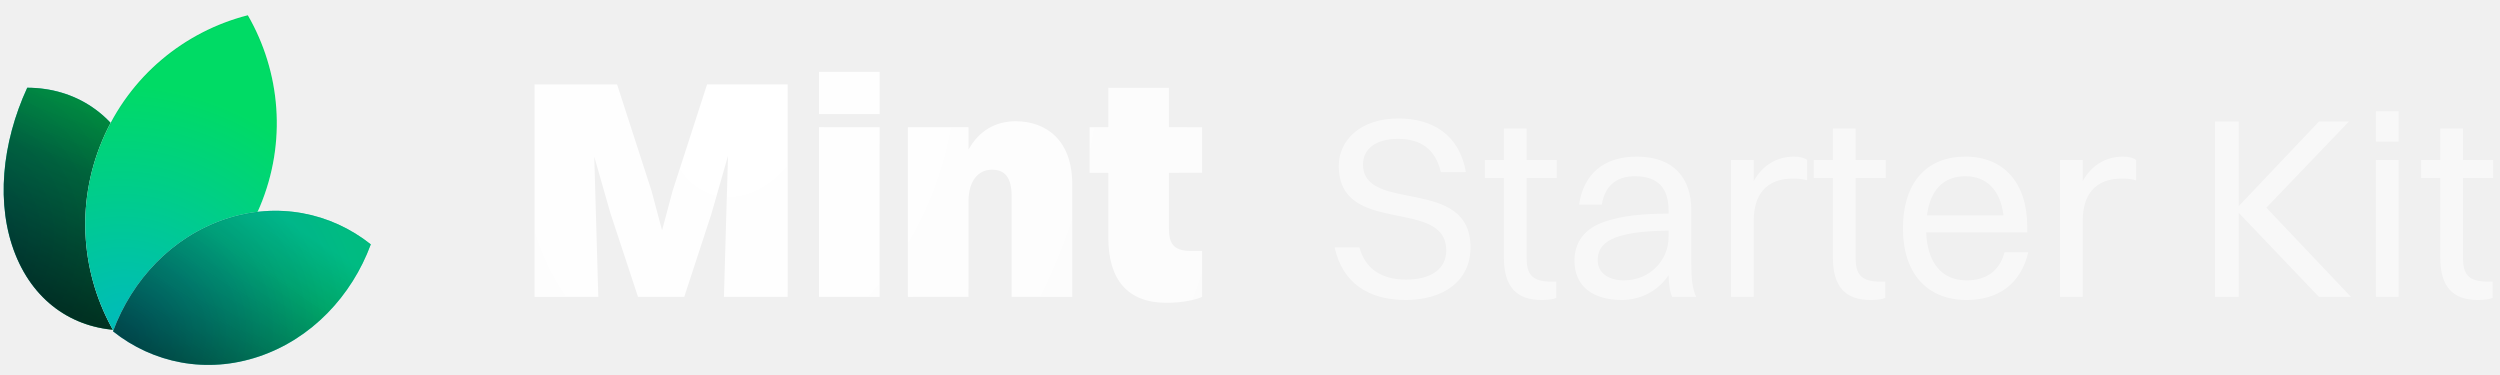
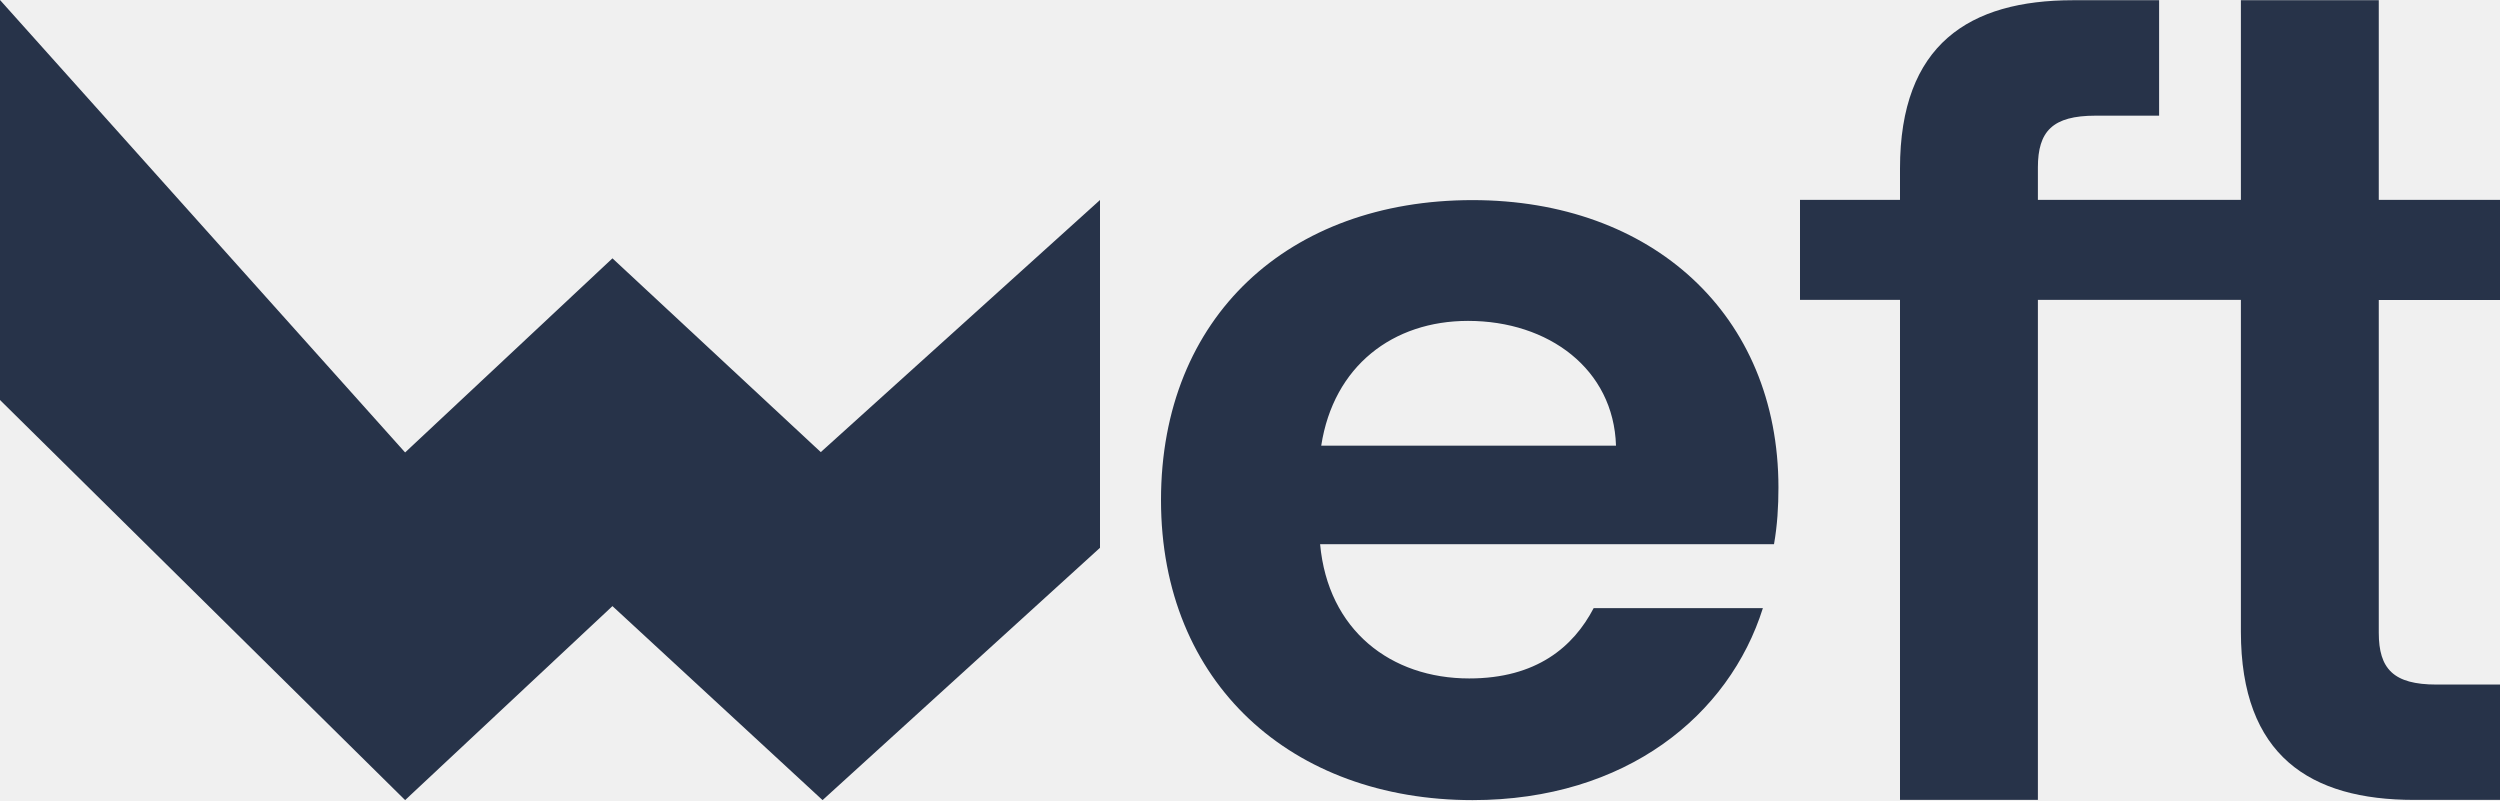
- <svg xmlns="http://www.w3.org/2000/svg" width="160" height="24" viewBox="0 0 160 24" fill="none">
-   <path d="M7.953 21.139C4.896 21.13 2.255 19.458 0.987 16.29C-0.28 13.121 0.109 9.163 1.744 5.615C4.801 5.624 7.442 7.296 8.71 10.465C9.977 13.633 9.588 17.591 7.953 21.139Z" fill="white" />
-   <path d="M7.953 21.139C4.896 21.13 2.255 19.458 0.987 16.29C-0.28 13.121 0.109 9.163 1.744 5.615C4.801 5.624 7.442 7.296 8.71 10.465C9.977 13.633 9.588 17.591 7.953 21.139Z" fill="url(#paint0_radial_115_109)" />
-   <path d="M7.953 21.139C4.896 21.13 2.255 19.458 0.987 16.29C-0.28 13.121 0.109 9.163 1.744 5.615C4.801 5.624 7.442 7.296 8.71 10.465C9.977 13.633 9.588 17.591 7.953 21.139Z" fill="black" fill-opacity="0.5" style="mix-blend-mode:hard-light" />
-   <path d="M7.953 21.139C4.896 21.13 2.255 19.458 0.987 16.29C-0.28 13.121 0.109 9.163 1.744 5.615C4.801 5.624 7.442 7.296 8.71 10.465C9.977 13.633 9.588 17.591 7.953 21.139Z" fill="url(#paint1_linear_115_109)" fill-opacity="0.5" style="mix-blend-mode:hard-light" />
-   <path d="M7.935 21.111C4.897 21.096 2.274 19.431 1.013 16.279C-0.248 13.124 0.136 9.182 1.762 5.643C4.8 5.659 7.423 7.324 8.684 10.476C9.945 13.63 9.561 17.572 7.935 21.111Z" stroke="url(#paint2_linear_115_109)" stroke-opacity="0.05" stroke-width="0.056" />
-   <path d="M7.31 21.257C11.354 20.221 14.884 17.375 16.628 13.236C18.373 9.097 17.945 4.587 15.86 0.976C11.816 2.012 8.287 4.858 6.542 8.998C4.797 13.137 5.225 17.646 7.31 21.257Z" fill="white" />
-   <path d="M7.31 21.257C11.354 20.221 14.884 17.375 16.628 13.236C18.373 9.097 17.945 4.587 15.86 0.976C11.816 2.012 8.287 4.858 6.542 8.998C4.797 13.137 5.225 17.646 7.31 21.257Z" fill="url(#paint3_radial_115_109)" />
-   <path d="M16.602 13.225C14.864 17.349 11.351 20.187 7.324 21.225C5.253 17.624 4.829 13.132 6.568 9.009C8.306 4.885 11.819 2.047 15.846 1.009C17.918 4.61 18.341 9.101 16.602 13.225Z" stroke="url(#paint4_linear_115_109)" stroke-opacity="0.05" stroke-width="0.056" />
-   <path d="M7.234 21.207C9.789 23.237 13.21 23.951 16.577 22.814C19.944 21.677 22.506 18.945 23.73 15.638C21.175 13.608 17.754 12.894 14.387 14.031C11.02 15.168 8.458 17.901 7.234 21.207Z" fill="white" />
-   <path d="M7.234 21.207C9.789 23.237 13.21 23.951 16.577 22.814C19.944 21.677 22.506 18.945 23.73 15.638C21.175 13.608 17.754 12.894 14.387 14.031C11.02 15.168 8.458 17.901 7.234 21.207Z" fill="url(#paint5_radial_115_109)" />
-   <path d="M7.234 21.207C9.789 23.237 13.21 23.951 16.577 22.814C19.944 21.677 22.506 18.945 23.73 15.638C21.175 13.608 17.754 12.894 14.387 14.031C11.02 15.168 8.458 17.901 7.234 21.207Z" fill="black" fill-opacity="0.2" style="mix-blend-mode:hard-light" />
-   <path d="M7.234 21.207C9.789 23.237 13.21 23.951 16.577 22.814C19.944 21.677 22.506 18.945 23.73 15.638C21.175 13.608 17.754 12.894 14.387 14.031C11.02 15.168 8.458 17.901 7.234 21.207Z" fill="url(#paint6_linear_115_109)" fill-opacity="0.5" style="mix-blend-mode:hard-light" />
-   <path d="M16.568 22.787C13.218 23.918 9.814 23.212 7.267 21.198C8.492 17.907 11.044 15.189 14.396 14.058C17.747 12.927 21.15 13.633 23.697 15.648C22.472 18.938 19.92 21.656 16.568 22.787Z" stroke="url(#paint7_linear_115_109)" stroke-opacity="0.05" stroke-width="0.056" />
-   <path d="M34.212 19V5.4H39.492L41.692 12.2L42.372 14.74L43.052 12.2L45.252 5.4H50.412V19H46.332L46.592 9.98L45.532 13.68L43.792 19H40.832L39.052 13.6L38.032 10.02L38.292 19H34.212ZM52.416 7.3V4.6H56.295V7.3H52.416ZM52.416 19V8.14H56.295V19H52.416ZM58.104 19V8.14H61.984V9.58C62.664 8.34 63.744 7.76 65.004 7.76C66.964 7.76 68.624 8.98 68.624 11.78V19H64.744V12.56C64.744 11.34 64.304 10.86 63.484 10.86C62.604 10.86 61.984 11.58 61.984 12.88V19H58.104ZM70.933 15.22V11.06H69.733V8.14H70.933V5.62H74.813V8.14H76.933V11.06H74.813V14.6C74.813 15.5 75.033 16.06 76.213 16.06H76.933V19C76.493 19.2 75.673 19.38 74.653 19.38C72.153 19.38 70.933 17.88 70.933 15.22Z" fill="url(#paint8_radial_115_109)" />
-   <path d="M87.232 10.519C87.232 13.687 94.112 11.229 94.112 15.832C94.112 17.994 92.364 19.198 89.971 19.198C87.562 19.198 85.912 18.093 85.417 15.832H87.001C87.364 17.169 88.371 17.895 89.987 17.895C91.671 17.895 92.561 17.152 92.561 16.03C92.561 12.598 85.681 15.155 85.681 10.618C85.681 9.001 87.034 7.582 89.509 7.582C91.671 7.582 93.403 8.621 93.816 11.014H92.215C91.868 9.529 90.912 8.886 89.476 8.886C88.057 8.886 87.232 9.529 87.232 10.519ZM96.25 16.476V11.393H95.029V10.239H96.25V8.226H97.702V10.239H99.632V11.393H97.702V16.476C97.702 17.532 98.015 18.026 99.302 18.026H99.599V19.066C99.434 19.148 99.071 19.198 98.659 19.198C97.025 19.198 96.25 18.323 96.25 16.476ZM102.516 13.093H101.064C101.345 11.162 102.615 10.024 104.76 10.024C107.103 10.024 108.242 11.393 108.242 13.44V16.888C108.242 17.895 108.324 18.521 108.555 19H107.021C106.856 18.654 106.806 18.142 106.79 17.614C106.047 18.72 104.859 19.198 103.803 19.198C101.988 19.198 100.767 18.357 100.767 16.69C100.767 15.486 101.427 14.611 102.714 14.182C103.902 13.786 105.107 13.687 106.79 13.671V13.473C106.79 12.053 106.13 11.278 104.628 11.278C103.374 11.278 102.698 11.971 102.516 13.093ZM102.252 16.657C102.252 17.465 102.929 17.944 103.952 17.944C105.569 17.944 106.79 16.674 106.79 15.172V14.759C103.061 14.793 102.252 15.585 102.252 16.657ZM110.787 19V10.239H112.239V11.591C112.833 10.519 113.774 10.024 114.83 10.024C115.176 10.024 115.49 10.107 115.655 10.239V11.542C115.407 11.46 115.094 11.427 114.747 11.427C112.998 11.427 112.239 12.515 112.239 14.1V19H110.787ZM117.305 16.476V11.393H116.084V10.239H117.305V8.226H118.757V10.239H120.688V11.393H118.757V16.476C118.757 17.532 119.071 18.026 120.358 18.026H120.655V19.066C120.49 19.148 120.127 19.198 119.714 19.198C118.081 19.198 117.305 18.323 117.305 16.476ZM129.809 16.145C129.33 18.192 127.862 19.198 125.865 19.198C123.324 19.198 121.79 17.482 121.79 14.627C121.79 11.658 123.324 10.024 125.783 10.024C128.258 10.024 129.743 11.723 129.743 14.512V14.875H123.275C123.357 16.838 124.281 17.944 125.865 17.944C127.103 17.944 127.977 17.35 128.291 16.145H129.809ZM125.783 11.278C124.38 11.278 123.539 12.152 123.324 13.786H128.225C128.027 12.169 127.152 11.278 125.783 11.278ZM131.843 19V10.239H133.295V11.591C133.889 10.519 134.829 10.024 135.885 10.024C136.232 10.024 136.545 10.107 136.71 10.239V11.542C136.463 11.46 136.149 11.427 135.803 11.427C134.054 11.427 133.295 12.515 133.295 14.1V19H131.843ZM141.763 19V7.78H143.281V13.192L148.413 7.78H150.327L145.047 13.291L150.459 19H148.413L143.281 13.621V19H141.763ZM152.06 9.067V7.12H153.512V9.067H152.06ZM152.06 19V10.239H153.512V19H152.06ZM156.178 16.476V11.393H154.957V10.239H156.178V8.226H157.63V10.239H159.56V11.393H157.63V16.476C157.63 17.532 157.943 18.026 159.23 18.026H159.527V19.066C159.362 19.148 158.999 19.198 158.587 19.198C156.953 19.198 156.178 18.323 156.178 16.476Z" fill="white" fill-opacity="0.55" />
-   <defs>
-     <radialGradient id="paint0_radial_115_109" cx="0" cy="0" r="1" gradientUnits="userSpaceOnUse" gradientTransform="translate(-3.00503 15.023) rotate(-10.029) scale(17.9572 17.784)">
-       <stop stop-color="#00B0BB" />
-       <stop offset="1" stop-color="#00DB65" />
-     </radialGradient>
-     <linearGradient id="paint1_linear_115_109" x1="7.39" y1="4.813" x2="1.63" y2="18.689" gradientUnits="userSpaceOnUse">
-       <stop stop-color="#18E299" />
-       <stop offset="1" />
-     </linearGradient>
-     <linearGradient id="paint2_linear_115_109" x1="7.948" y1="8.016" x2="1.761" y2="18.746" gradientUnits="userSpaceOnUse">
-       <stop />
-       <stop offset="1" stop-opacity="0" />
-     </linearGradient>
-     <radialGradient id="paint3_radial_115_109" cx="0" cy="0" r="1" gradientUnits="userSpaceOnUse" gradientTransform="translate(8.11404 20.8822) rotate(-75.7542) scale(21.6246 23.7772)">
-       <stop stop-color="#00BBBB" />
-       <stop offset="0.713" stop-color="#00DB65" />
-     </radialGradient>
-     <linearGradient id="paint4_linear_115_109" x1="7.602" y1="5.871" x2="15.556" y2="16.372" gradientUnits="userSpaceOnUse">
-       <stop />
-       <stop offset="1" stop-opacity="0" />
-     </linearGradient>
-     <radialGradient id="paint5_radial_115_109" cx="0" cy="0" r="1" gradientUnits="userSpaceOnUse" gradientTransform="translate(7.84537 21.5181) rotate(-20.3525) scale(18.5603 17.32)">
-       <stop stop-color="#00B0BB" />
-       <stop offset="1" stop-color="#00DB65" />
-     </radialGradient>
-     <linearGradient id="paint6_linear_115_109" x1="16.808" y1="13.007" x2="10.041" y2="22.994" gradientUnits="userSpaceOnUse">
-       <stop stop-color="#00B1BC" />
-       <stop offset="1" />
-     </linearGradient>
-     <linearGradient id="paint7_linear_115_109" x1="16.808" y1="13.007" x2="14.169" y2="23.841" gradientUnits="userSpaceOnUse">
-       <stop />
-       <stop offset="1" stop-opacity="0" />
-     </linearGradient>
-     <radialGradient id="paint8_radial_115_109" cx="0" cy="0" r="1" gradientUnits="userSpaceOnUse" gradientTransform="translate(47.2781 7) rotate(19.0047) scale(67.5582 85.7506)">
-       <stop stop-color="white" />
-       <stop offset="1" stop-color="white" stop-opacity="0.5" />
-     </radialGradient>
-   </defs>
+ <svg xmlns="http://www.w3.org/2000/svg" id="Layer_2" data-name="Layer 2" viewBox="0 0 225 72.01">
+   <g id="Dimensions">
+     <g>
+       <g>
+         <path d="M225,26.99v-9h-10.91V.02h-12.41v17.97h-18.27v-2.92c0-3.26,1.32-4.66,5.19-4.66h5.72V.02h-7.74c-9.33,0-15.58,3.96-15.58,15.14v2.83h-9v9h9v45h12.41V26.99h18.27v29.86c0,11.18,6.25,15.14,15.58,15.14h7.74v-10.38h-5.72c-3.87,0-5.19-1.41-5.19-4.66v-29.95h10.91Z" style="fill: #273349; stroke-width: 0px;" />
+         <polygon points="55.12 23.25 36.46 40.72 0 0 0 36 36.46 72.01 55.12 54.55 74.03 72.01 99 49.3 99 18 73.87 40.69 55.12 23.25" style="fill: #273349; stroke-width: 0px;" />
+         <path d="M132.53,18.01c-16.54,0-28.04,10.48-28.04,27s11.8,27,28.04,27c13.82,0,23.1-7.65,26.13-17.28h-15.23c-1.82,3.49-5.15,6.33-11.2,6.33-7.06,0-12.71-4.34-13.42-12.08h40.85c.3-1.7.4-3.4.4-5.1,0-15.58-11.4-25.87-27.54-25.87ZM118.91,40.11c1.11-7.18,6.46-11.23,13.21-11.23,7.26,0,13.11,4.34,13.32,11.23h-26.53Z" style="fill: #273349; stroke-width: 0px;" />
+       </g>
+       <rect width="225" height="72" style="fill: none; stroke-width: 0px;" />
+     </g>
+   </g>
</svg>
